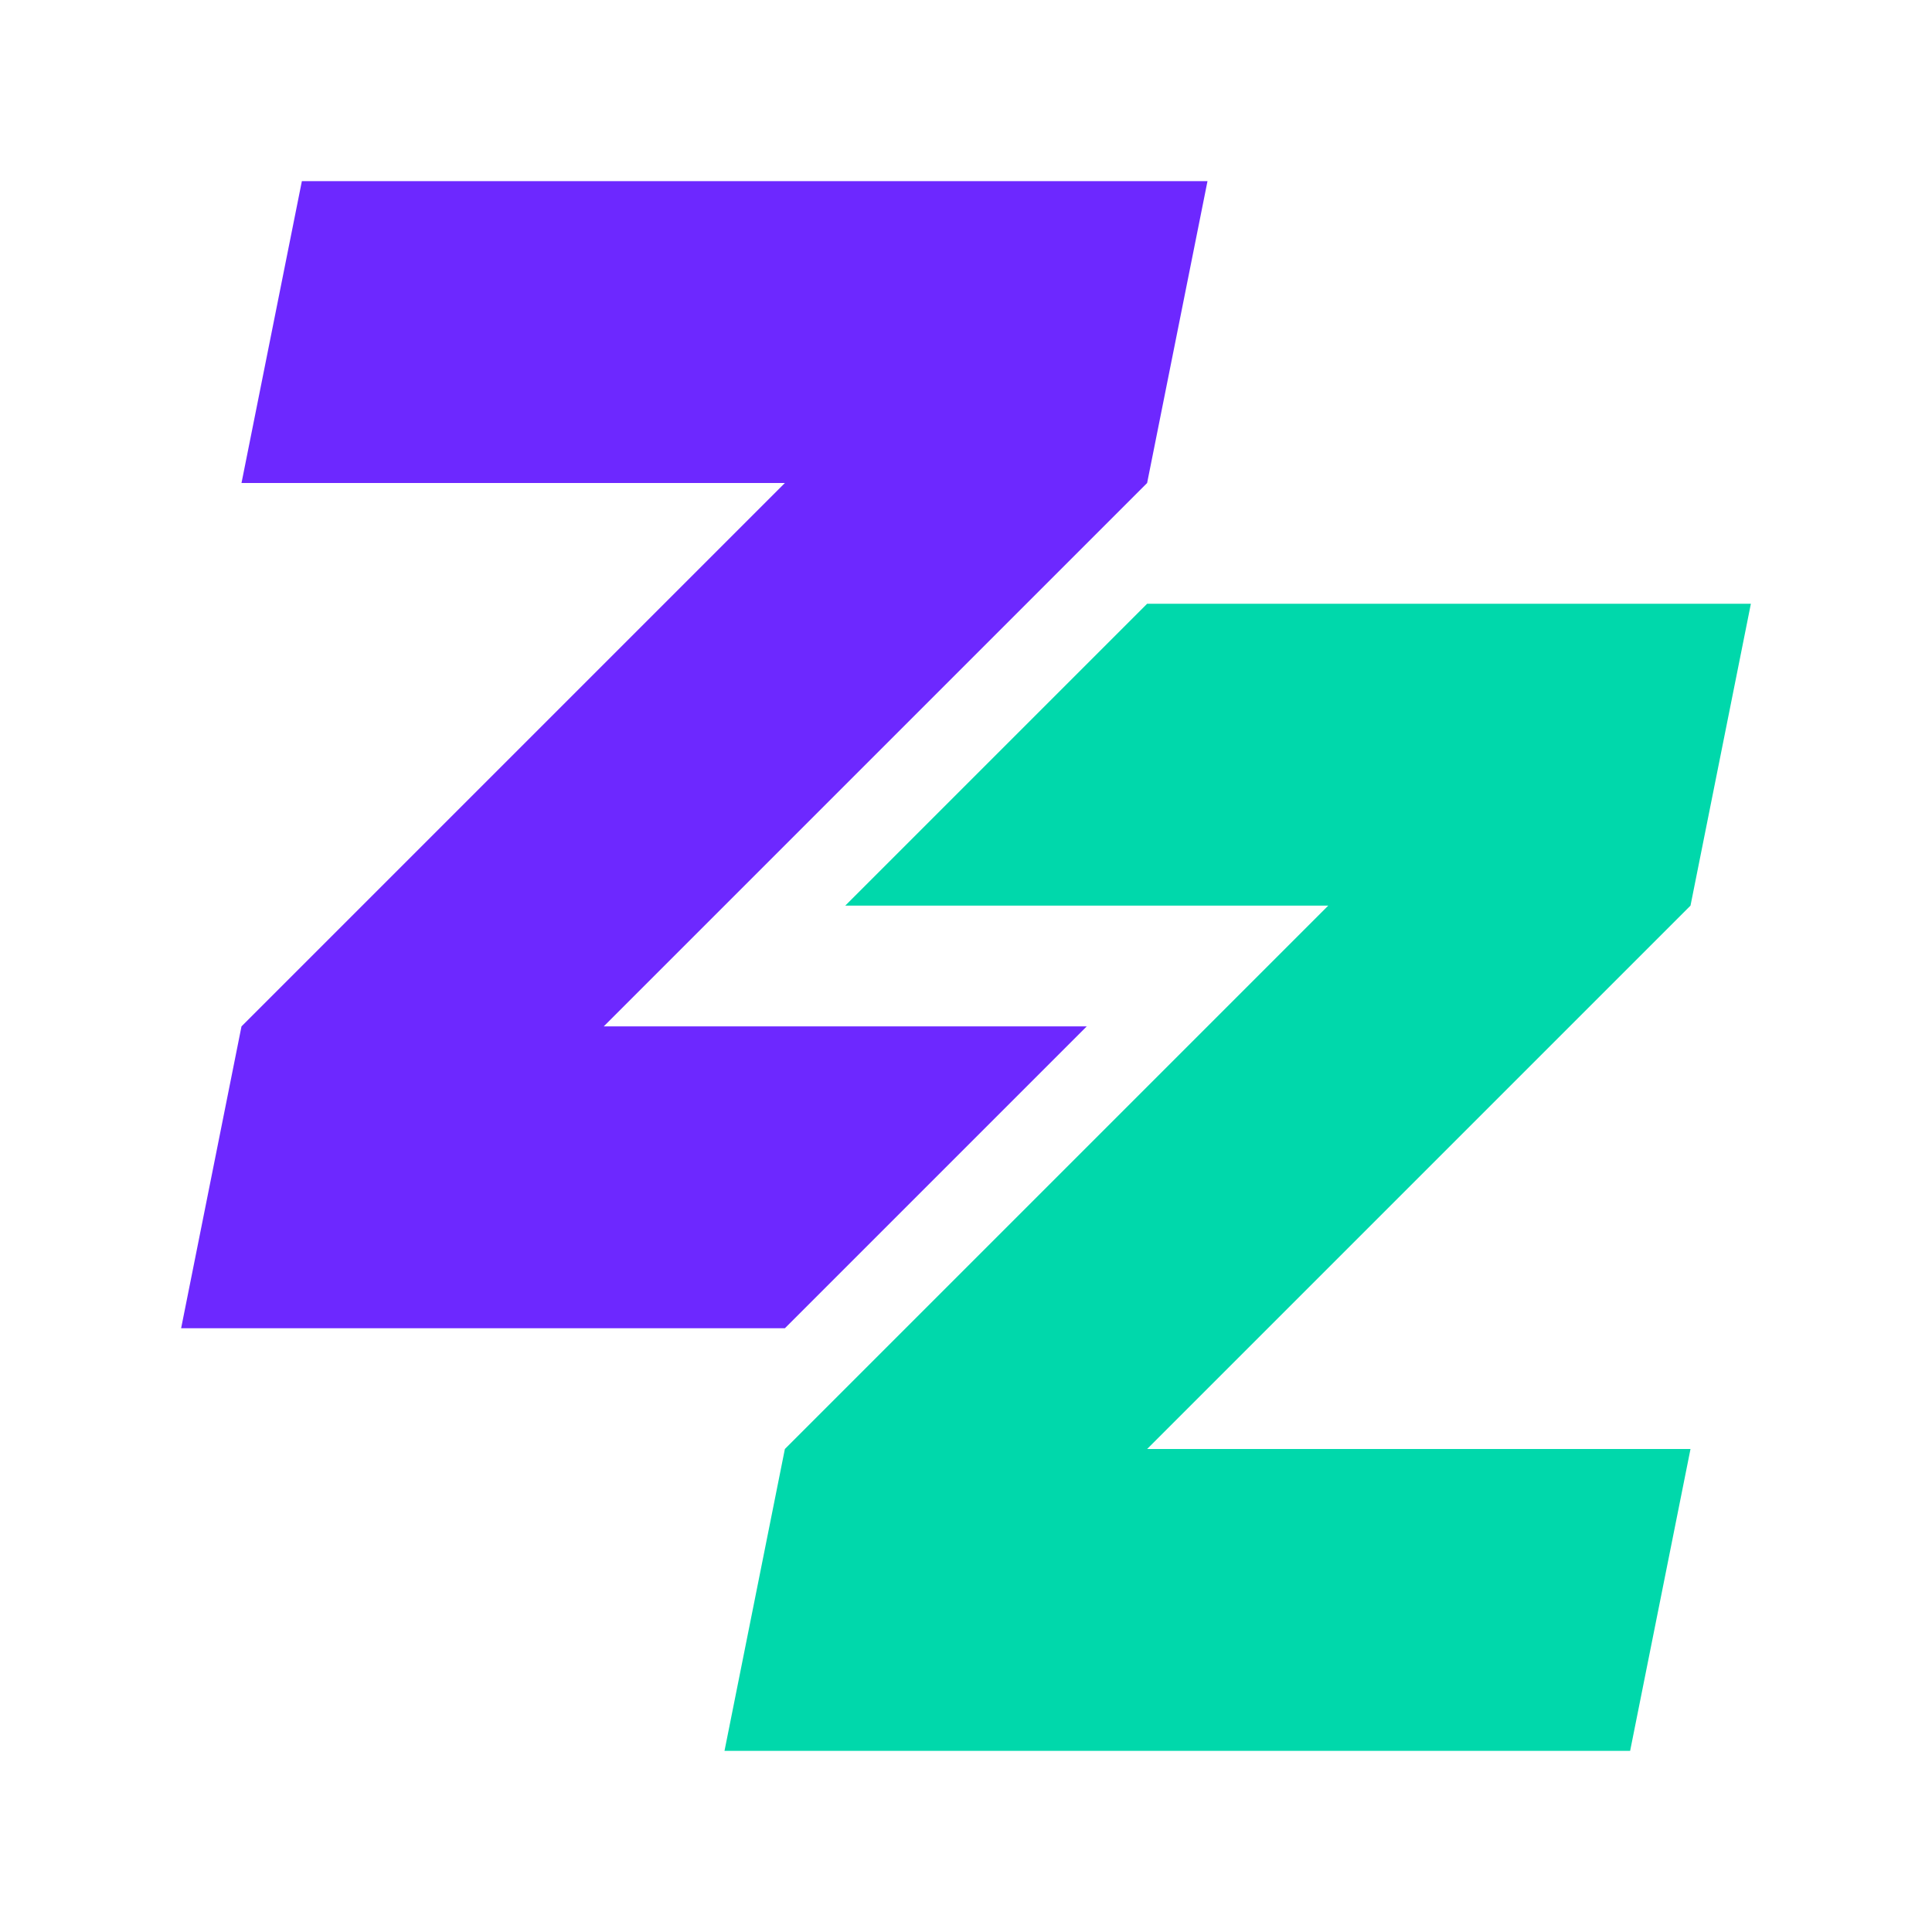
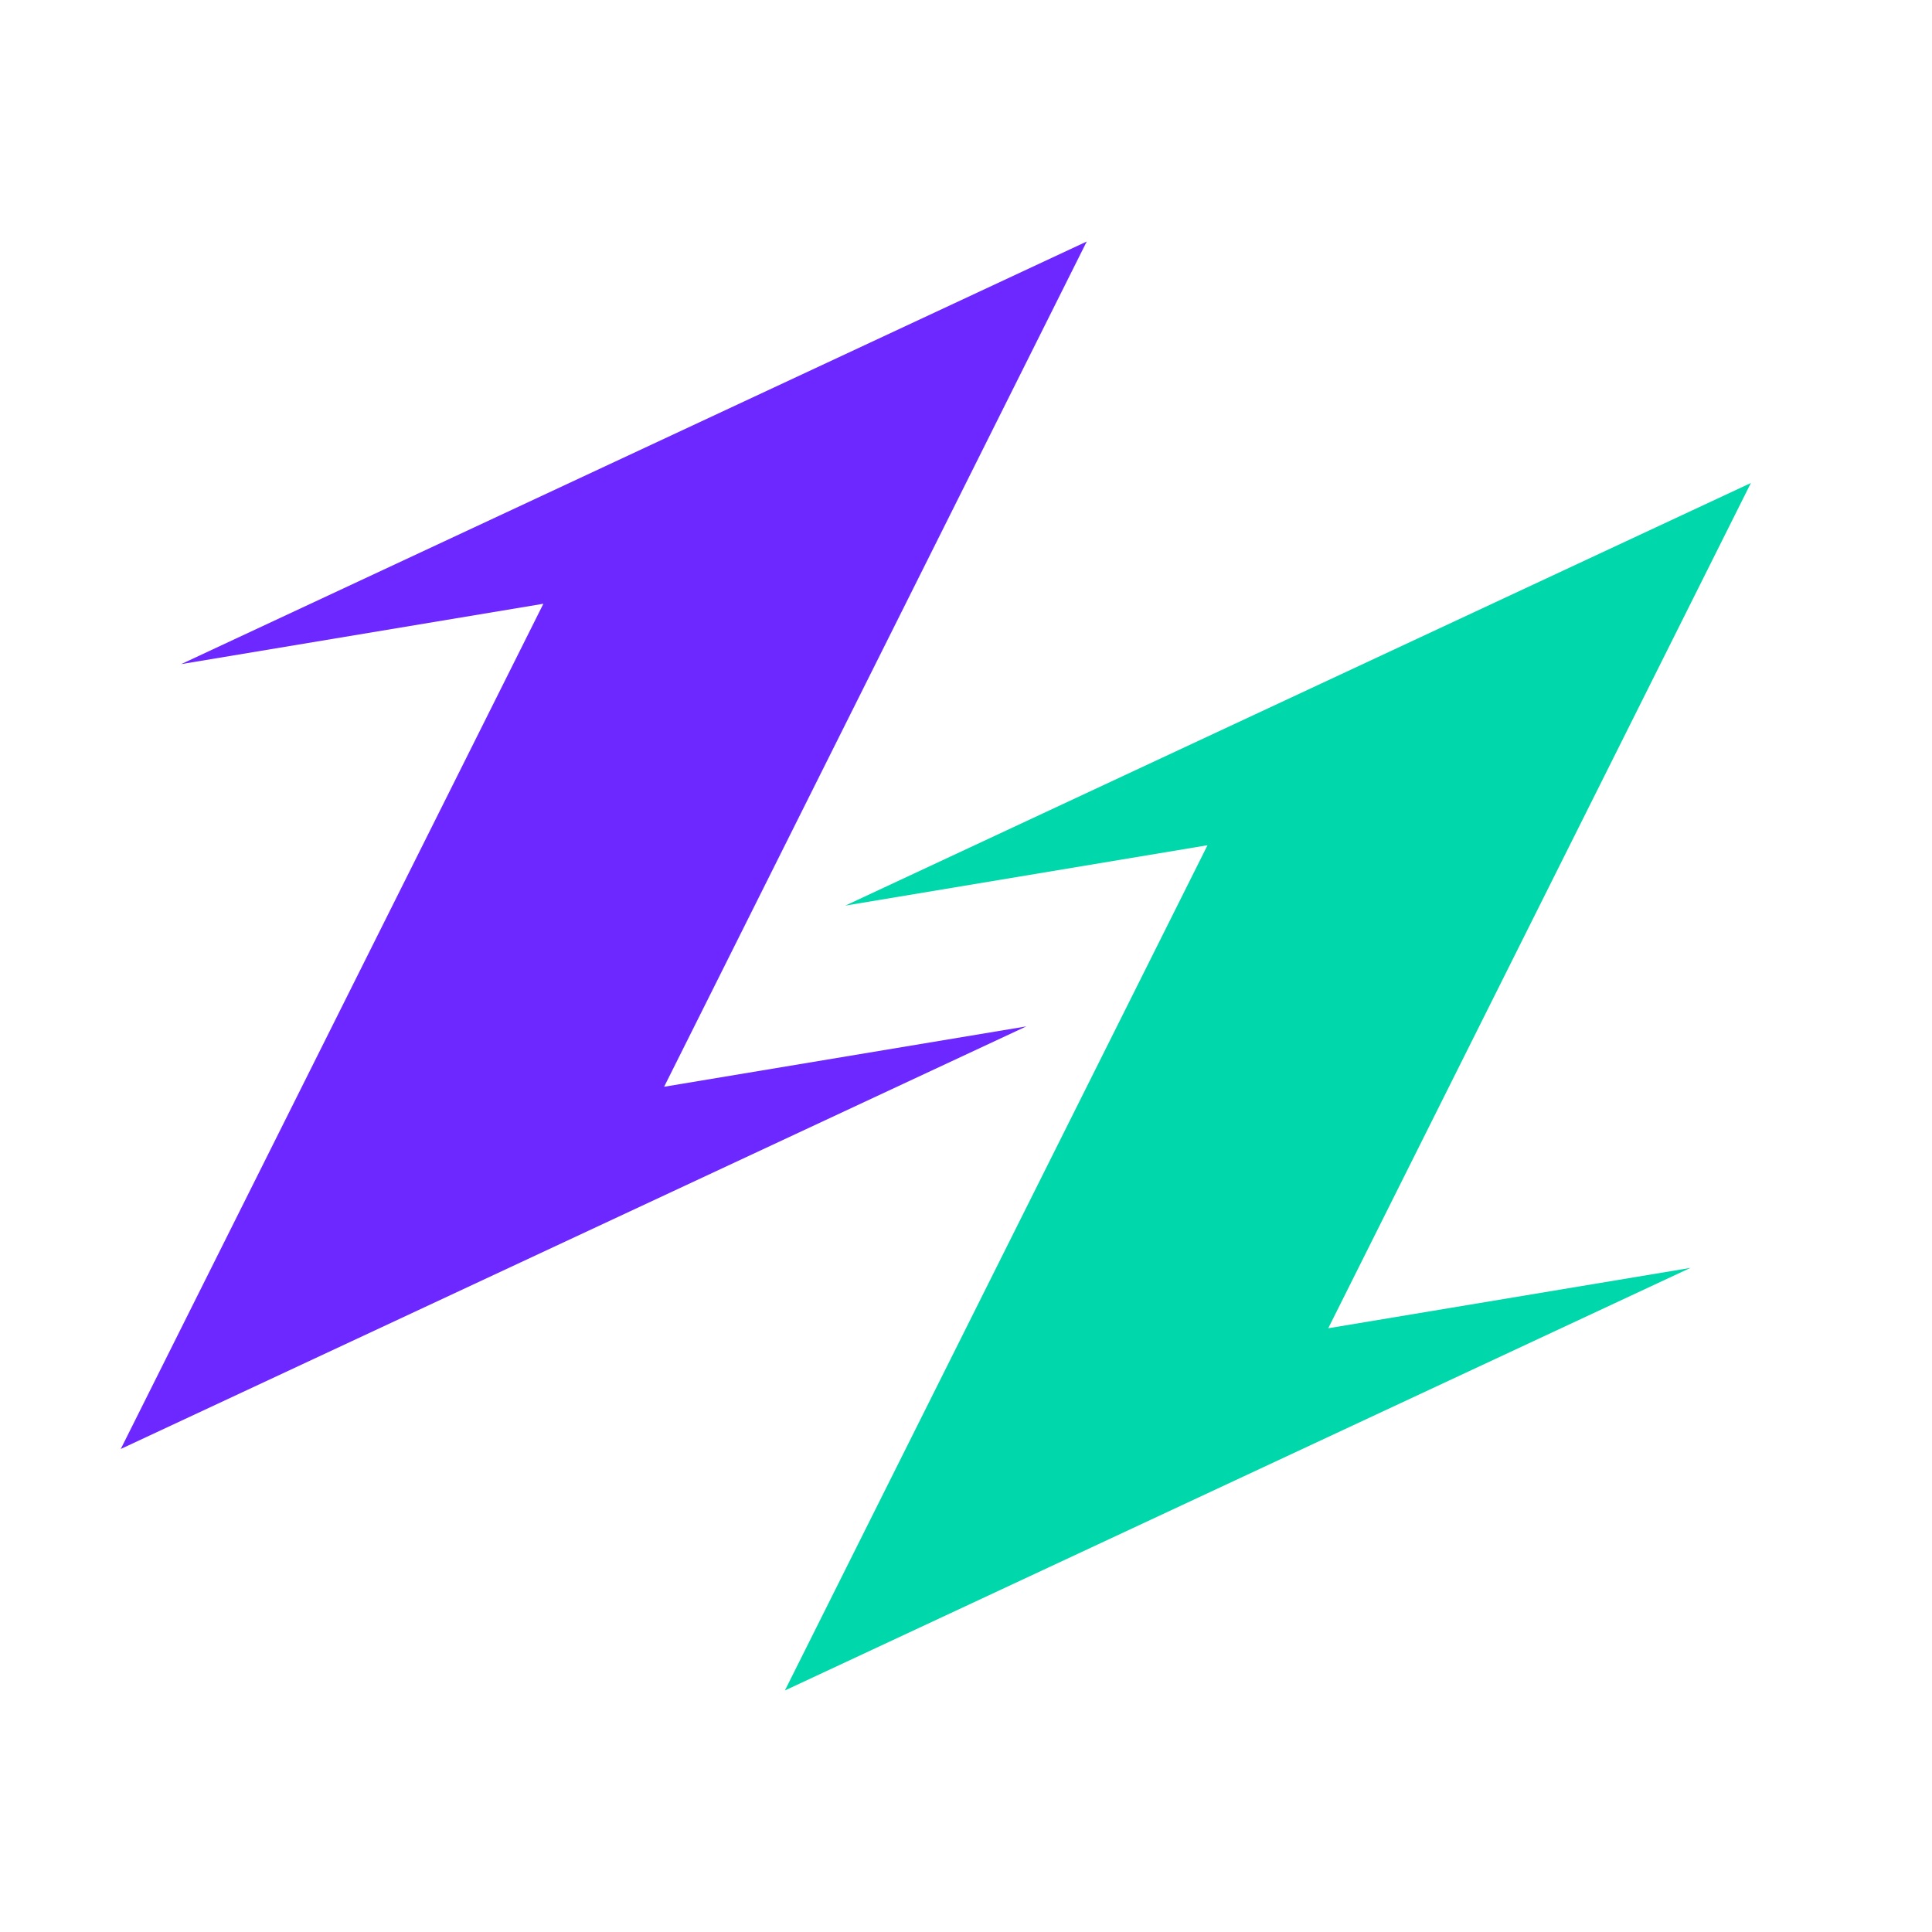
<svg xmlns="http://www.w3.org/2000/svg" viewBox="0 0 32 32" role="img" aria-labelledby="comfyrizz-favicon-title">
  <g id="comfyrizz-favicon">
-     <path id="favicon-z-violet" fill="#6D28FF" d="M 5 3 H 20 L 19 8 L 10 17 H 18 L 13 22 H 3 L 4 17 L 13 8 H 4 Z" />
-     <path id="favicon-z-mint" fill="#00D8AB" d="M 19 10 H 29 L 28 15 L 19 24 H 28 L 27 29 H 12 L 13 24 L 22 15 H 14 Z" />
+     <path id="favicon-z-violet" fill="#6D28FF" d="M 3 11 L 18 4 L 11 18 L 17 17 L 2 24 L 9 10 Z" />
+     <path id="favicon-z-mint" fill="#00D8AB" d="M 14 15 L 29 8 L 22 22 L 28 21 L 13 28 L 20 14 Z" />
  </g>
</svg>
